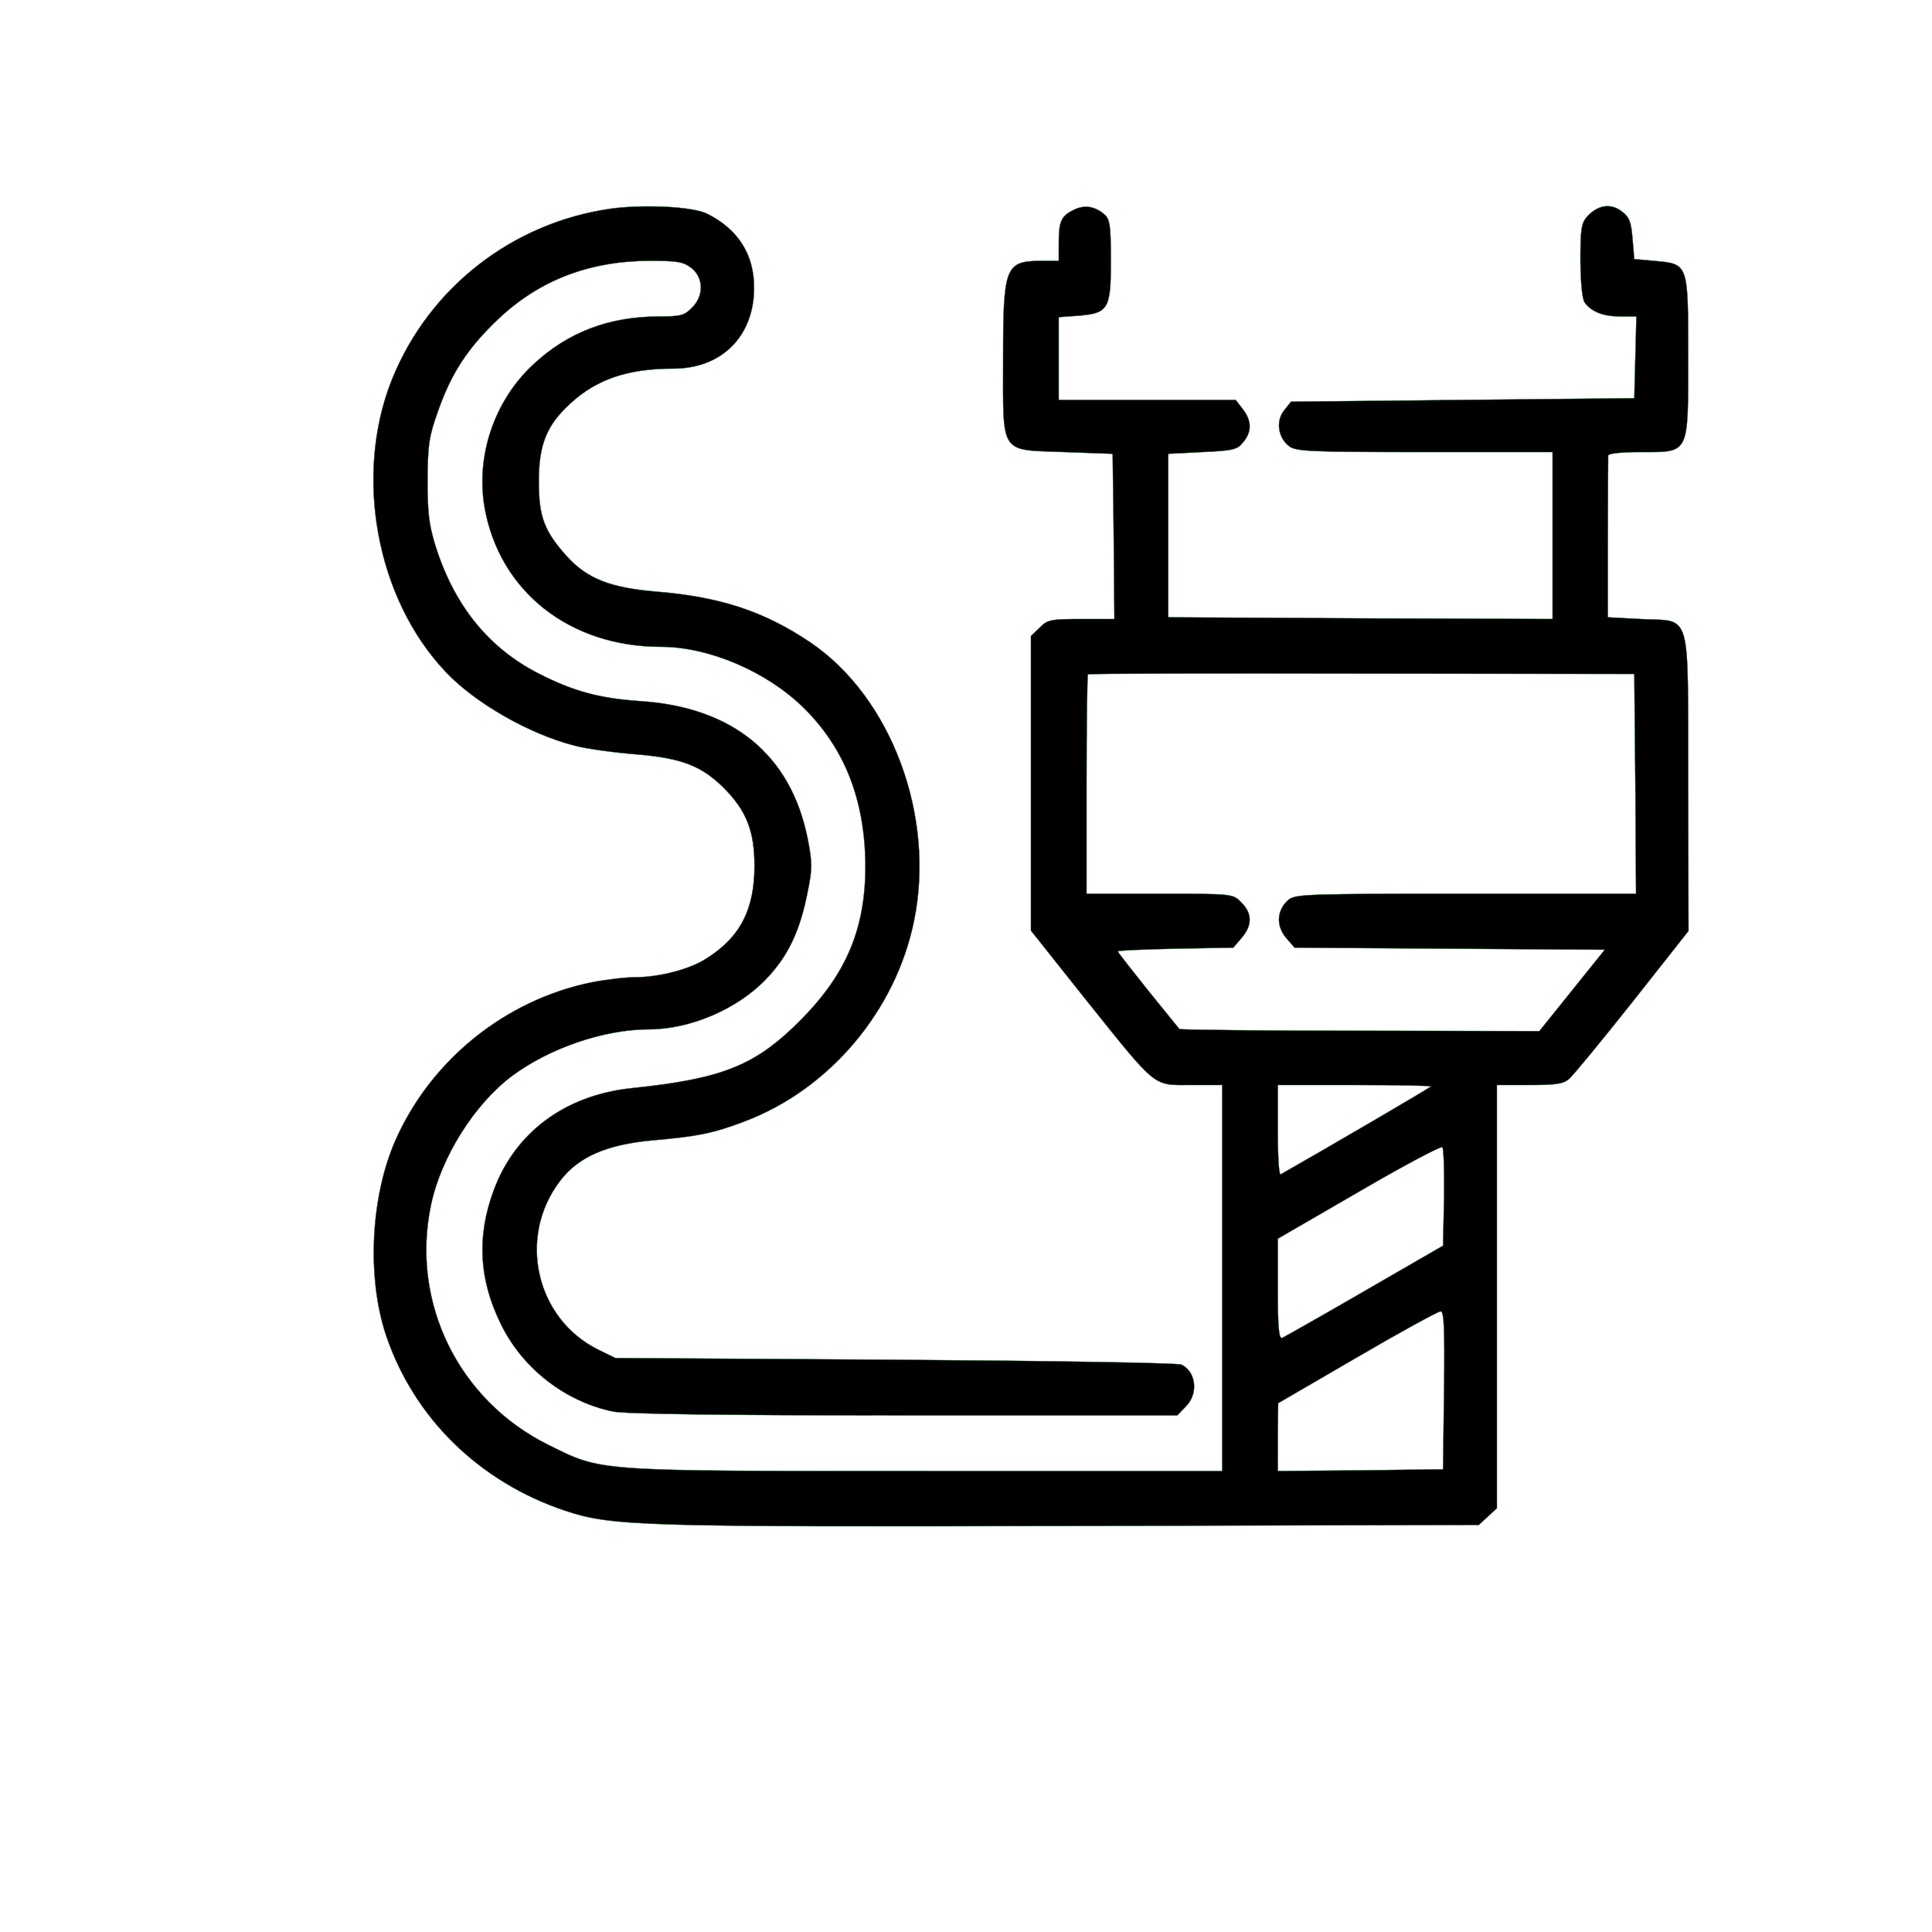
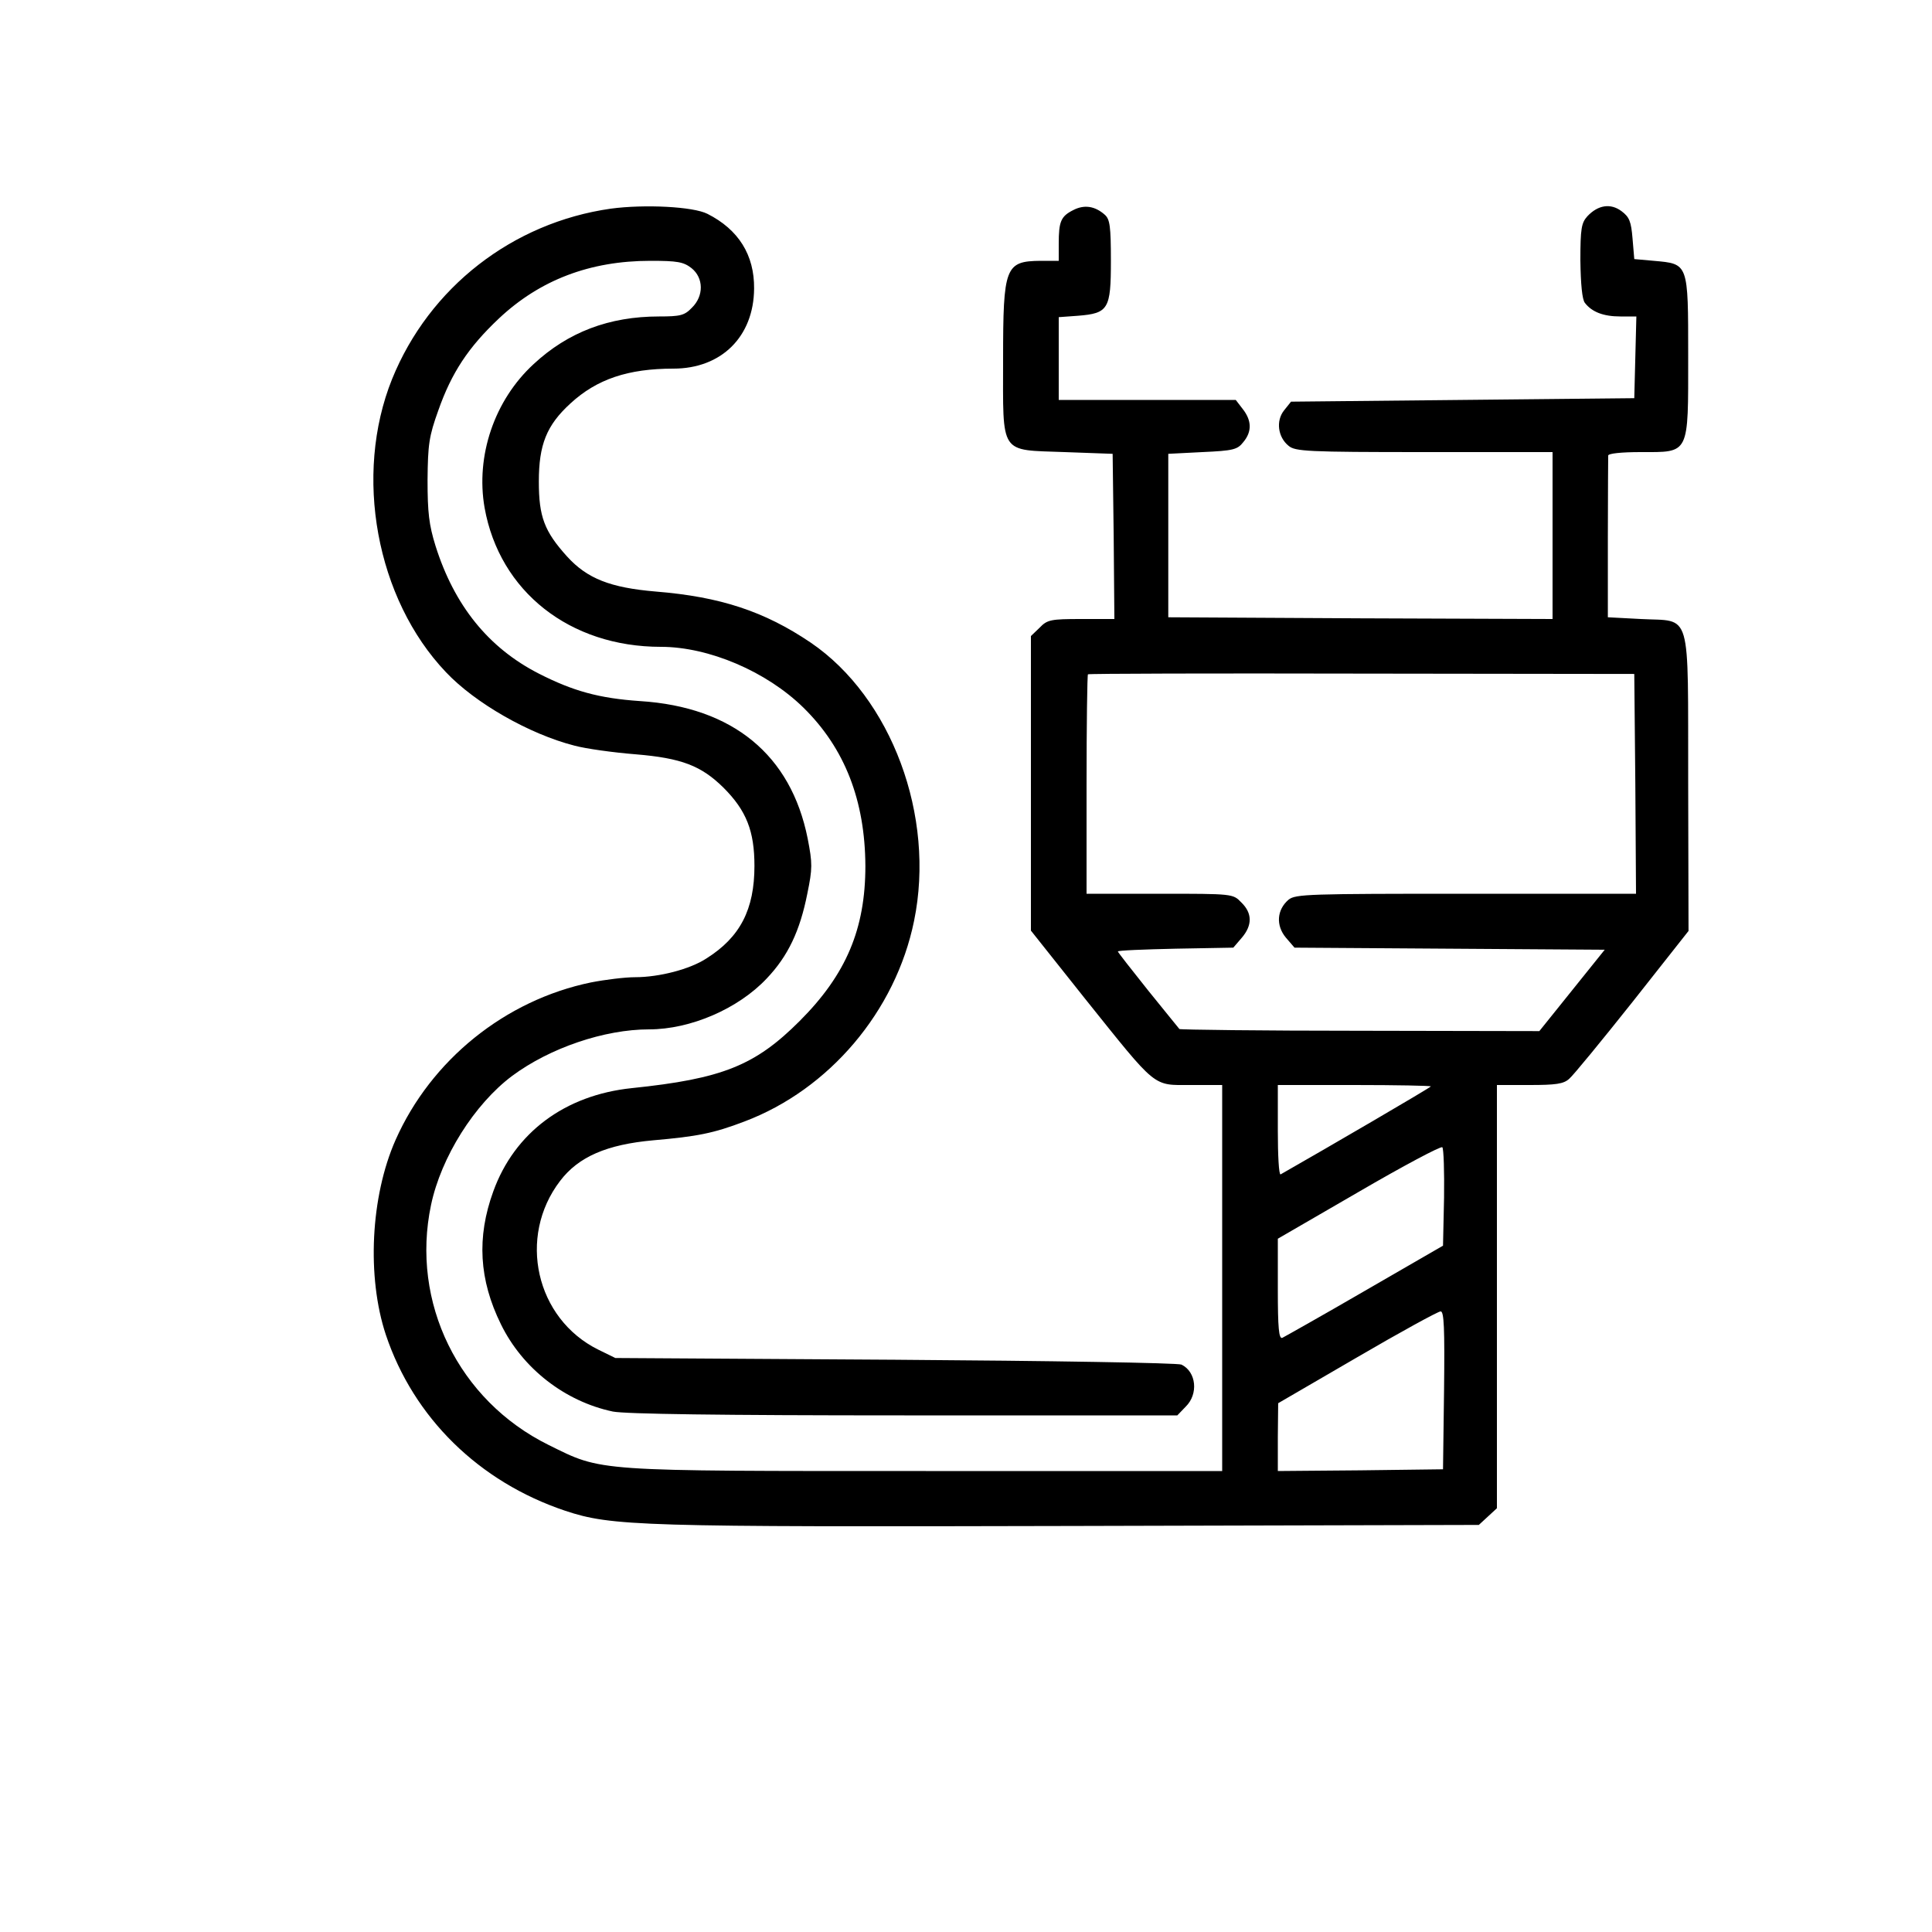
<svg xmlns="http://www.w3.org/2000/svg" fill="currentColor" viewBox="50 50 500 500">
-   <g stroke="#156321" fill="currentColor" transform="translate(0,500) scale(0.09,-0.09)">
+   <g fill="currentColor" transform="translate(0,500) scale(0.09,-0.09)">
    <path d="M2312 4400 c-282 -40 -522 -226 -629 -490 -111 -276 -46 -632 155 -843 84 -89 240 -178 369 -211 33 -9 113 -20 176 -25 133 -11 189 -33 253 -96 66 -66 89 -125 89 -225 0 -125 -41 -205 -138 -266 -47 -31 -136 -54 -205 -54 -29 0 -86 -7 -127 -15 -247 -51 -460 -223 -562 -453 -72 -163 -83 -394 -28 -560 80 -239 268 -423 515 -506 135 -45 215 -47 1462 -44 l1166 3 26 24 26 24 0 609 0 608 94 0 c75 0 98 3 114 18 11 9 93 109 182 221 l161 204 -1 426 c-1 507 12 463 -136 471 l-95 5 0 228 c0 125 1 232 1 237 0 6 38 10 93 10 142 0 137 -10 137 277 0 268 1 264 -99 273 l-56 5 -5 59 c-4 49 -9 62 -32 79 -31 23 -67 18 -98 -15 -17 -19 -20 -35 -20 -127 1 -68 5 -112 13 -122 20 -26 53 -39 102 -39 l46 0 -3 -117 -3 -118 -493 -5 -494 -5 -20 -25 c-24 -30 -18 -77 13 -102 19 -16 53 -18 390 -18 l369 0 0 -240 0 -240 -552 2 -553 3 0 235 0 235 98 5 c89 4 101 7 118 29 25 30 24 62 -2 95 l-20 26 -255 0 -254 0 0 119 0 119 55 4 c88 7 95 19 95 158 0 99 -3 119 -17 132 -29 26 -60 30 -91 14 -36 -18 -42 -33 -42 -97 l0 -49 -52 0 c-102 -1 -108 -17 -108 -283 0 -278 -12 -260 177 -267 l138 -5 3 -237 2 -238 -95 0 c-88 0 -98 -2 -120 -25 l-25 -24 0 -424 0 -423 155 -195 c210 -262 194 -249 305 -249 l90 0 0 -555 0 -555 -852 0 c-961 0 -929 -2 -1085 75 -259 128 -397 410 -338 690 29 138 125 290 233 371 109 81 266 134 394 134 119 0 256 59 338 146 62 65 96 138 117 244 15 73 15 87 1 159 -48 240 -215 378 -482 395 -118 8 -193 29 -291 79 -145 74 -243 196 -297 367 -19 61 -23 97 -23 190 1 102 4 125 31 200 38 108 86 181 174 264 118 111 262 166 436 166 77 0 95 -3 118 -21 35 -28 36 -80 1 -114 -21 -22 -33 -25 -94 -25 -144 0 -262 -45 -361 -137 -113 -104 -167 -264 -141 -413 43 -241 245 -400 507 -400 138 0 304 -71 410 -175 119 -117 177 -267 178 -455 0 -181 -55 -312 -189 -446 -128 -128 -222 -166 -483 -193 -192 -20 -337 -128 -398 -297 -48 -132 -41 -254 22 -382 62 -127 184 -222 322 -251 36 -7 305 -11 838 -11 l785 0 24 25 c37 36 31 100 -12 121 -10 5 -380 11 -823 14 l-805 5 -49 24 c-180 89 -233 324 -110 485 53 70 135 105 268 117 126 11 173 20 262 54 244 92 435 317 488 577 62 301 -65 642 -297 800 -133 90 -260 132 -446 147 -130 11 -197 37 -255 101 -65 72 -81 114 -81 215 0 106 22 162 91 225 76 70 166 100 296 100 138 0 231 92 232 230 1 97 -45 170 -134 215 -41 21 -181 28 -278 15z m2946 -1654 l2 -316 -489 0 c-451 0 -490 -1 -510 -17 -34 -29 -37 -74 -8 -109 l25 -29 446 -3 446 -3 -94 -117 -94 -117 -516 1 c-284 0 -518 3 -519 5 -2 2 -42 52 -90 111 -48 60 -87 110 -87 112 0 3 75 6 166 8 l166 3 24 28 c31 36 31 71 -1 102 -24 25 -24 25 -235 25 l-210 0 0 313 c0 173 2 316 4 318 2 2 357 3 788 2 l783 -1 3 -316z m-588 -870 c0 -3 -302 -179 -432 -253 -5 -2 -8 55 -8 126 l0 131 220 0 c121 0 220 -2 220 -4z m38 -320 l-3 -138 -225 -130 c-124 -72 -231 -132 -237 -135 -10 -4 -13 28 -13 140 l0 145 233 135 c127 74 236 132 240 128 4 -4 6 -70 5 -145z m0 -553 l-3 -228 -237 -3 -238 -2 0 97 1 98 227 132 c125 73 233 132 240 132 10 1 12 -48 10 -226z" fill="currentColor" />
  </g>
</svg>
